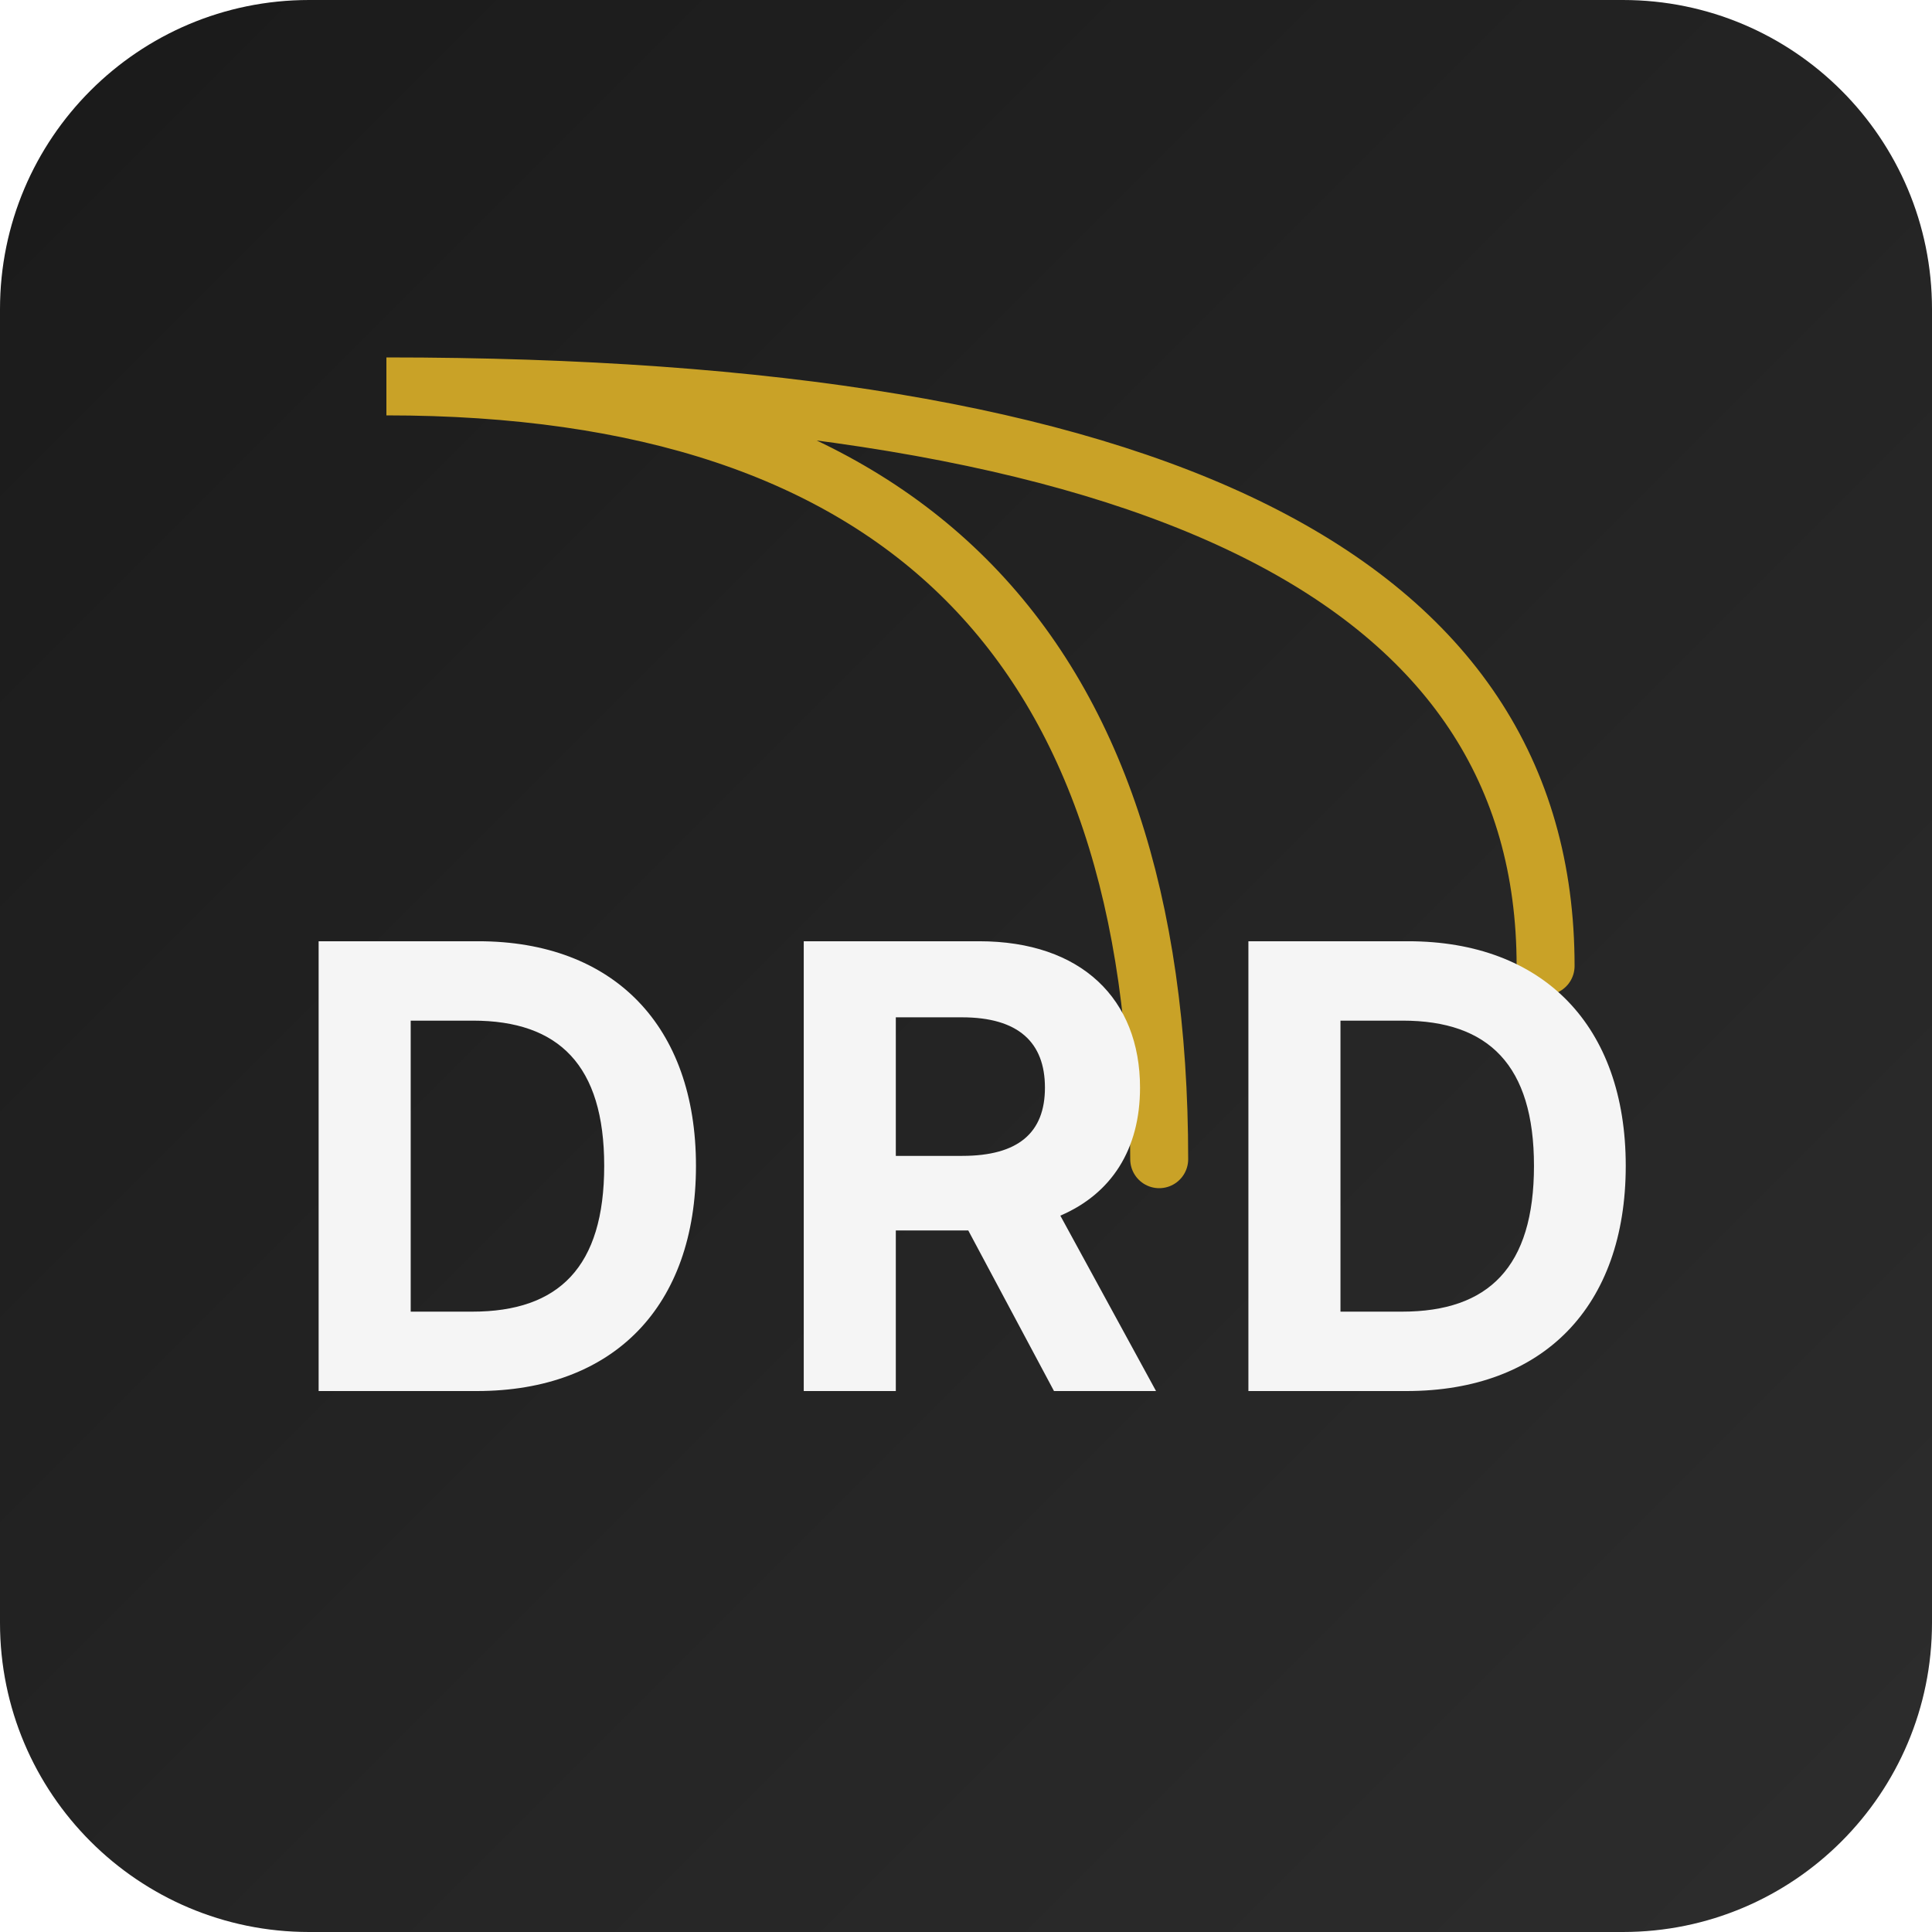
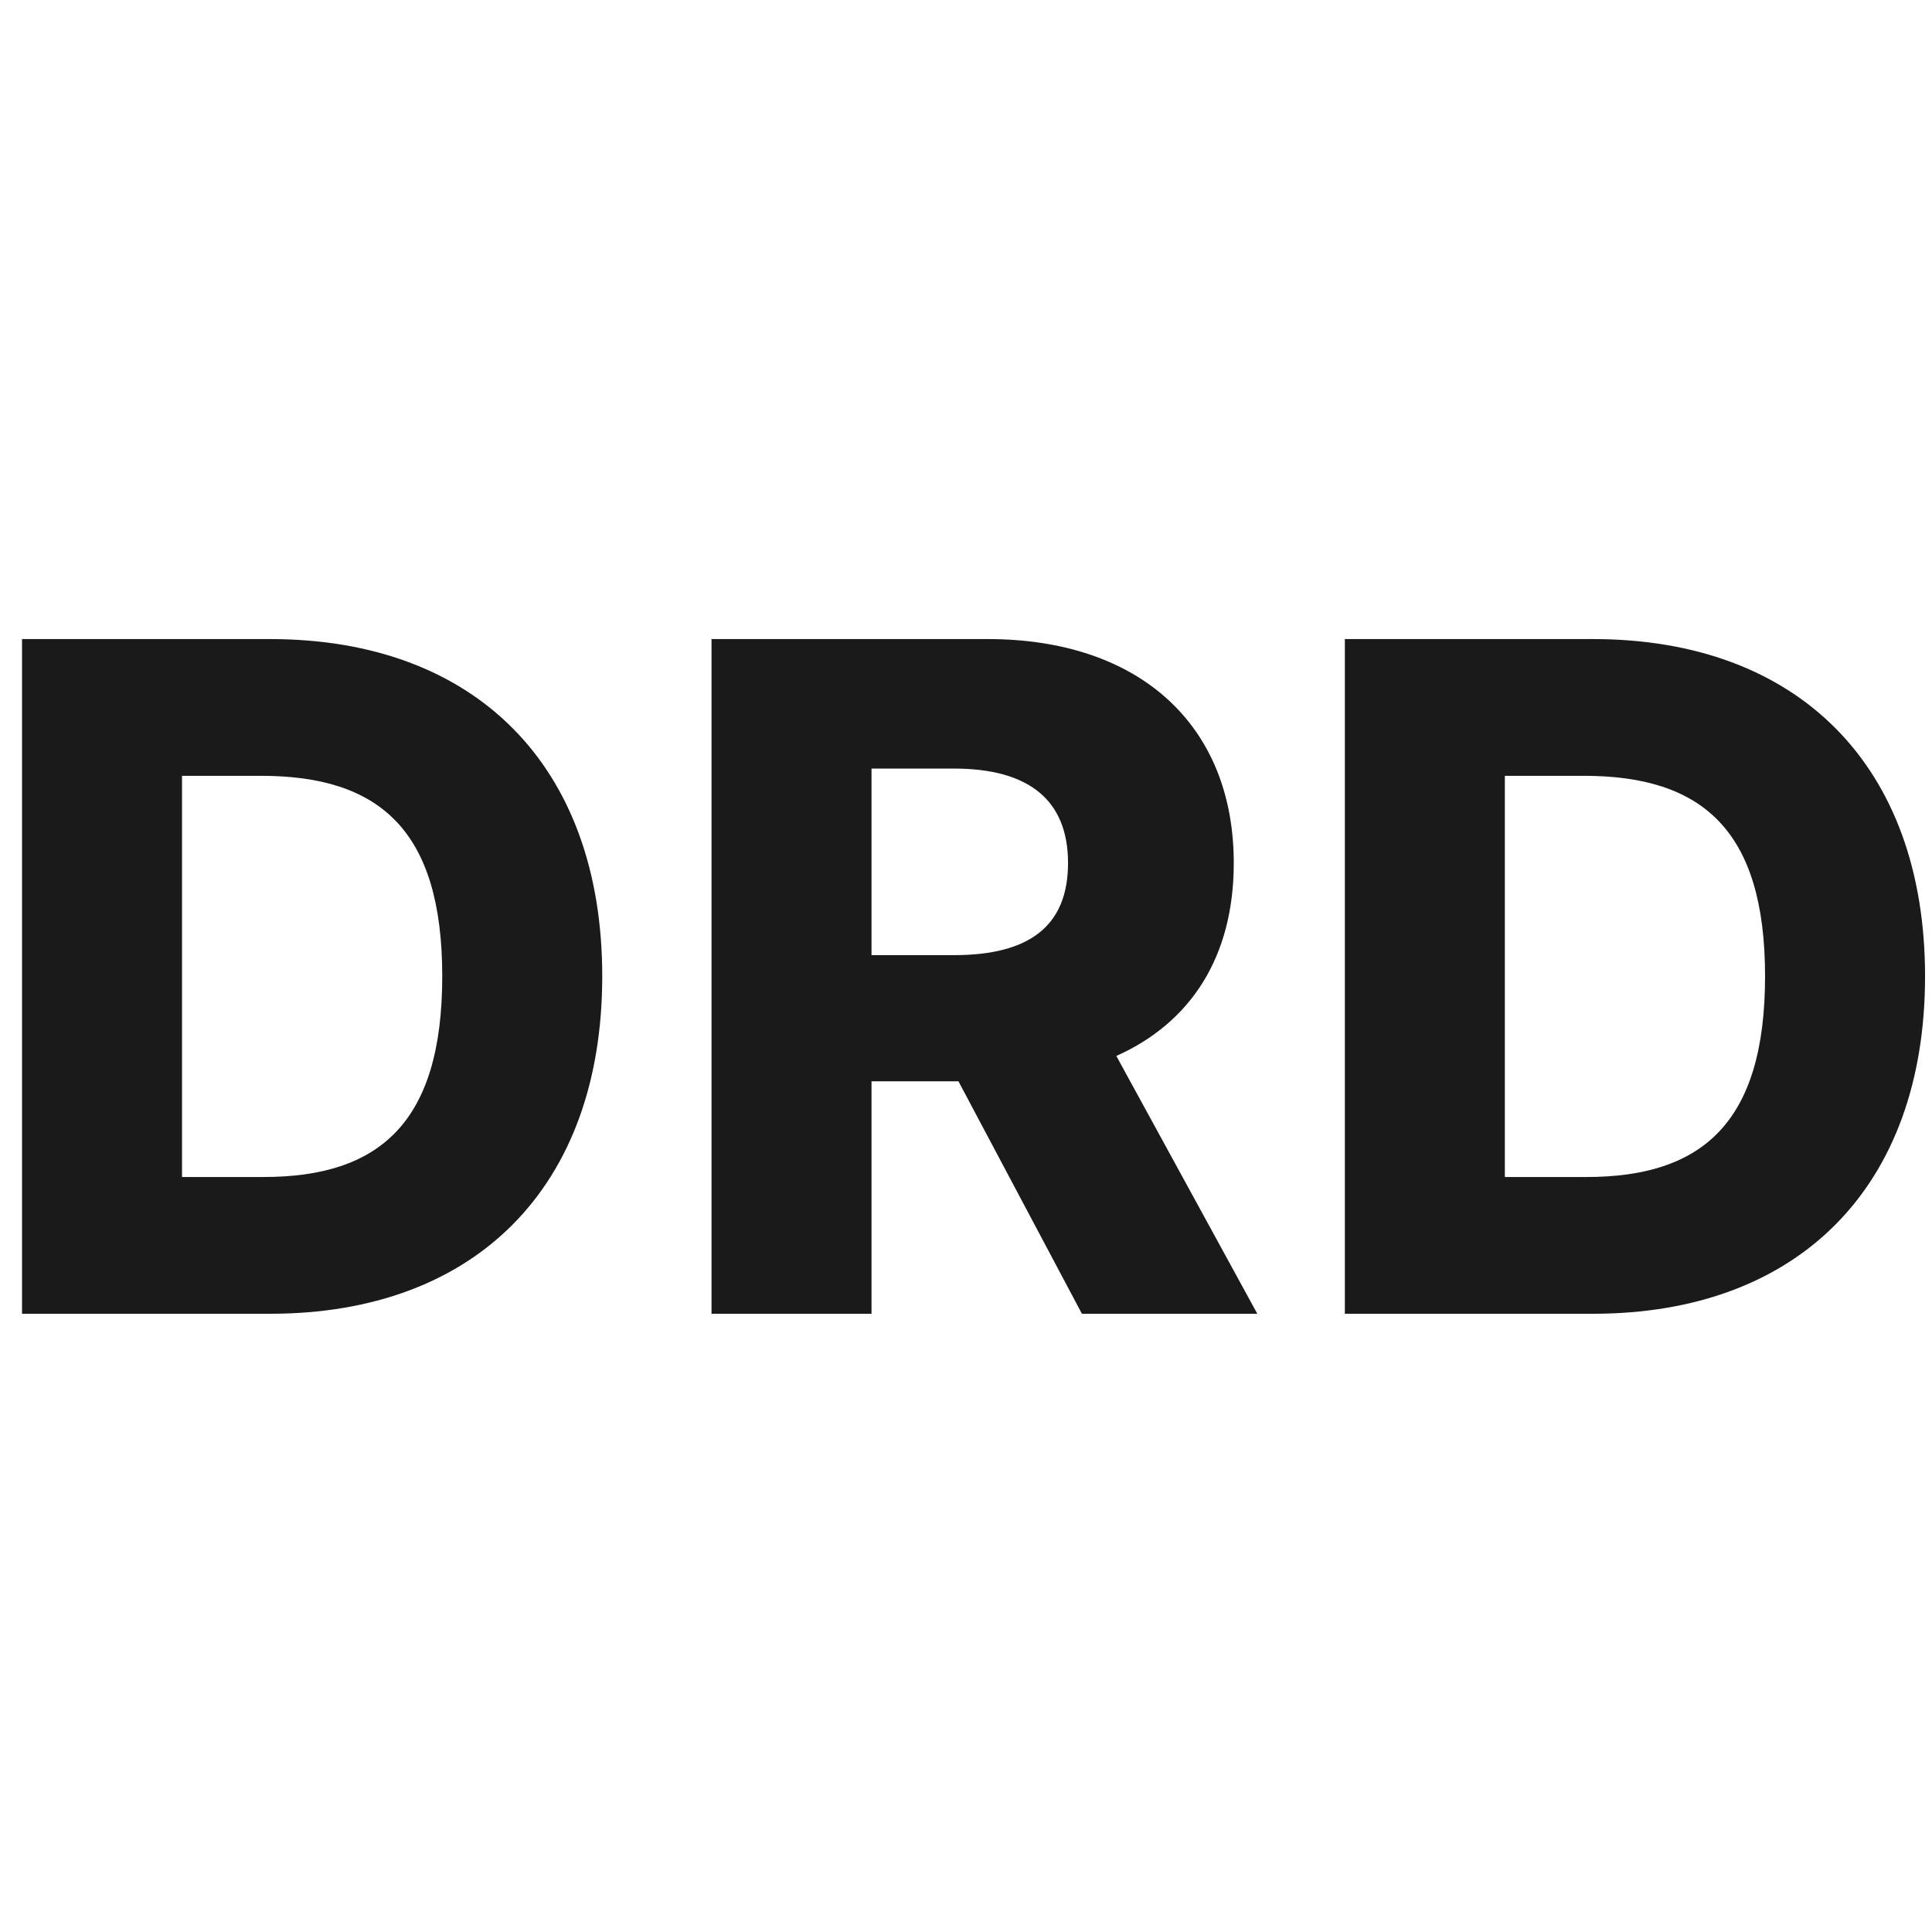
<svg xmlns="http://www.w3.org/2000/svg" viewBox="0 0 100 100">
-   <defs>
-     <linearGradient id="grad" x1="0%" y1="0%" x2="100%" y2="100%">
-       <stop offset="0%" style="stop-color:#1a1a1a;stop-opacity:1" />
-       <stop offset="100%" style="stop-color:#2d2d2d;stop-opacity:1" />
-     </linearGradient>
-   </defs>
-   <rect width="100" height="100" rx="16" fill="url(#grad)" />
-   <path d="M60 60 Q60 20 20 20 Q80 20 80 50" stroke="#c9a227" stroke-width="3" fill="none" stroke-linecap="round" />
-   <text x="50" y="72" font-family="system-ui, -apple-system, sans-serif" font-size="32" font-weight="700" fill="#f5f5f5" text-anchor="middle" letter-spacing="2">DRD</text>
+   <text x="50" y="68" font-family="system-ui, -apple-system, sans-serif" font-size="48" font-weight="800" fill="#1a1a1a" text-anchor="middle" letter-spacing="1">DRD</text>
</svg>
